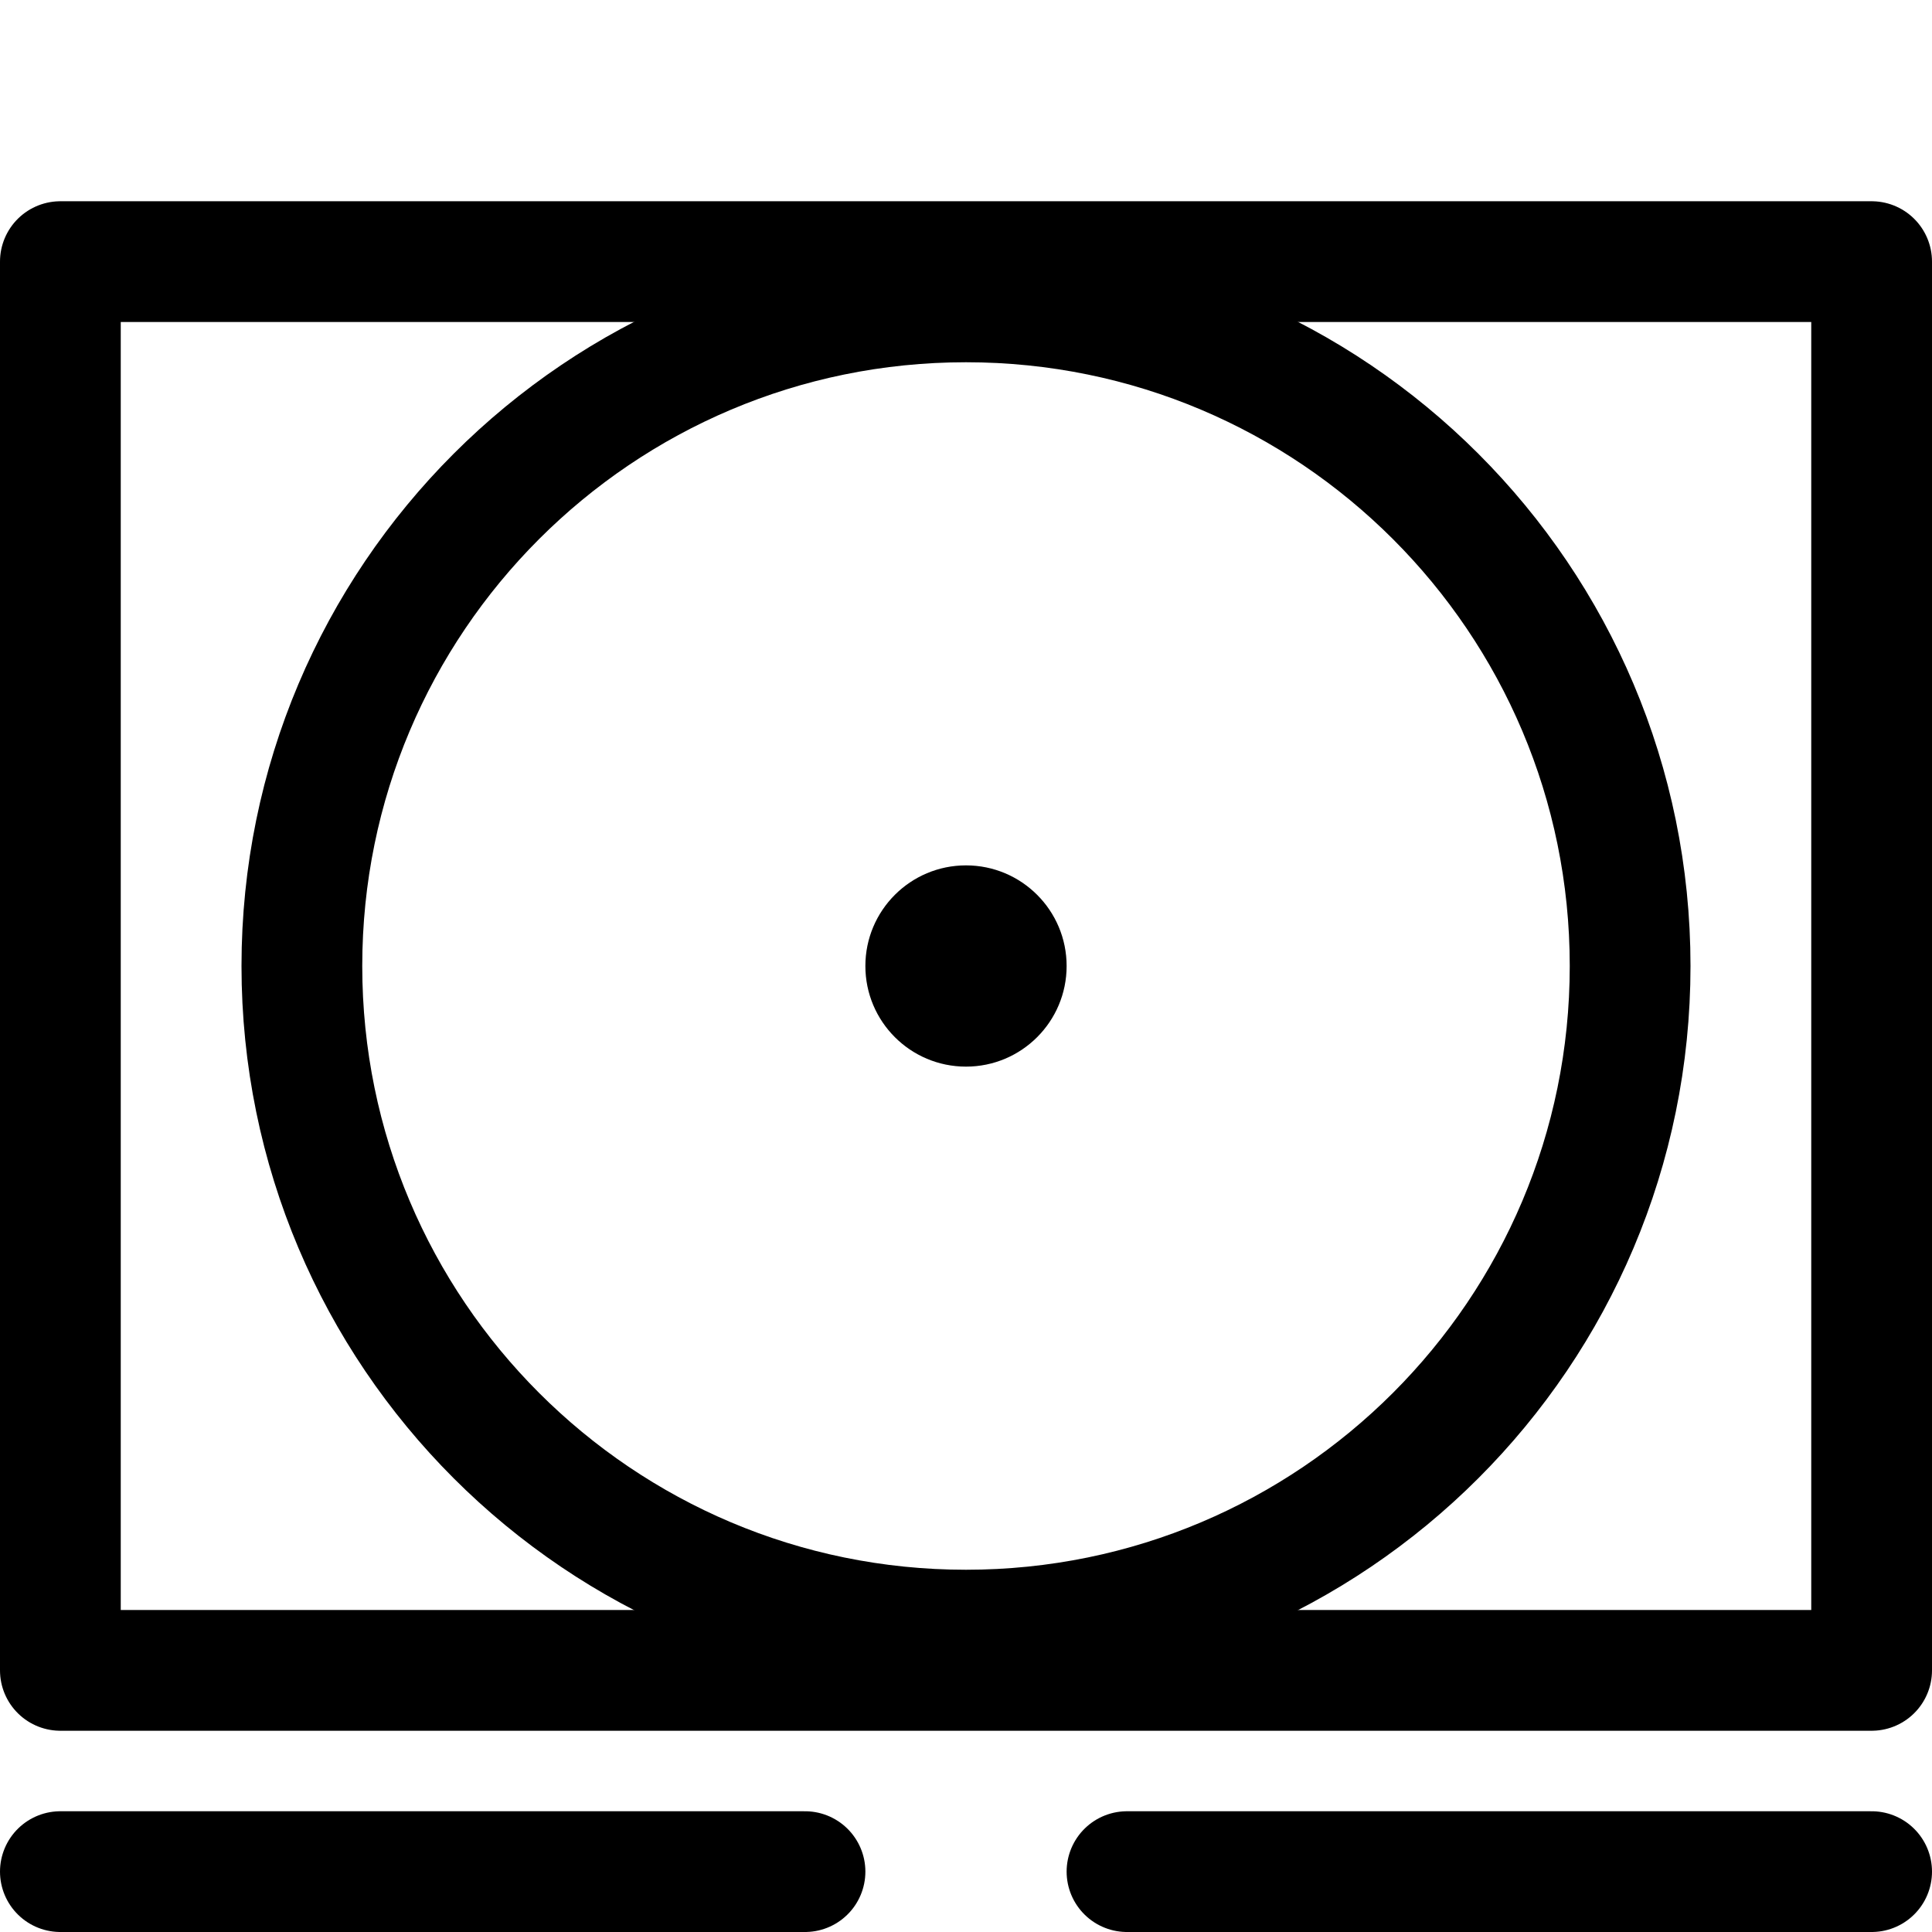
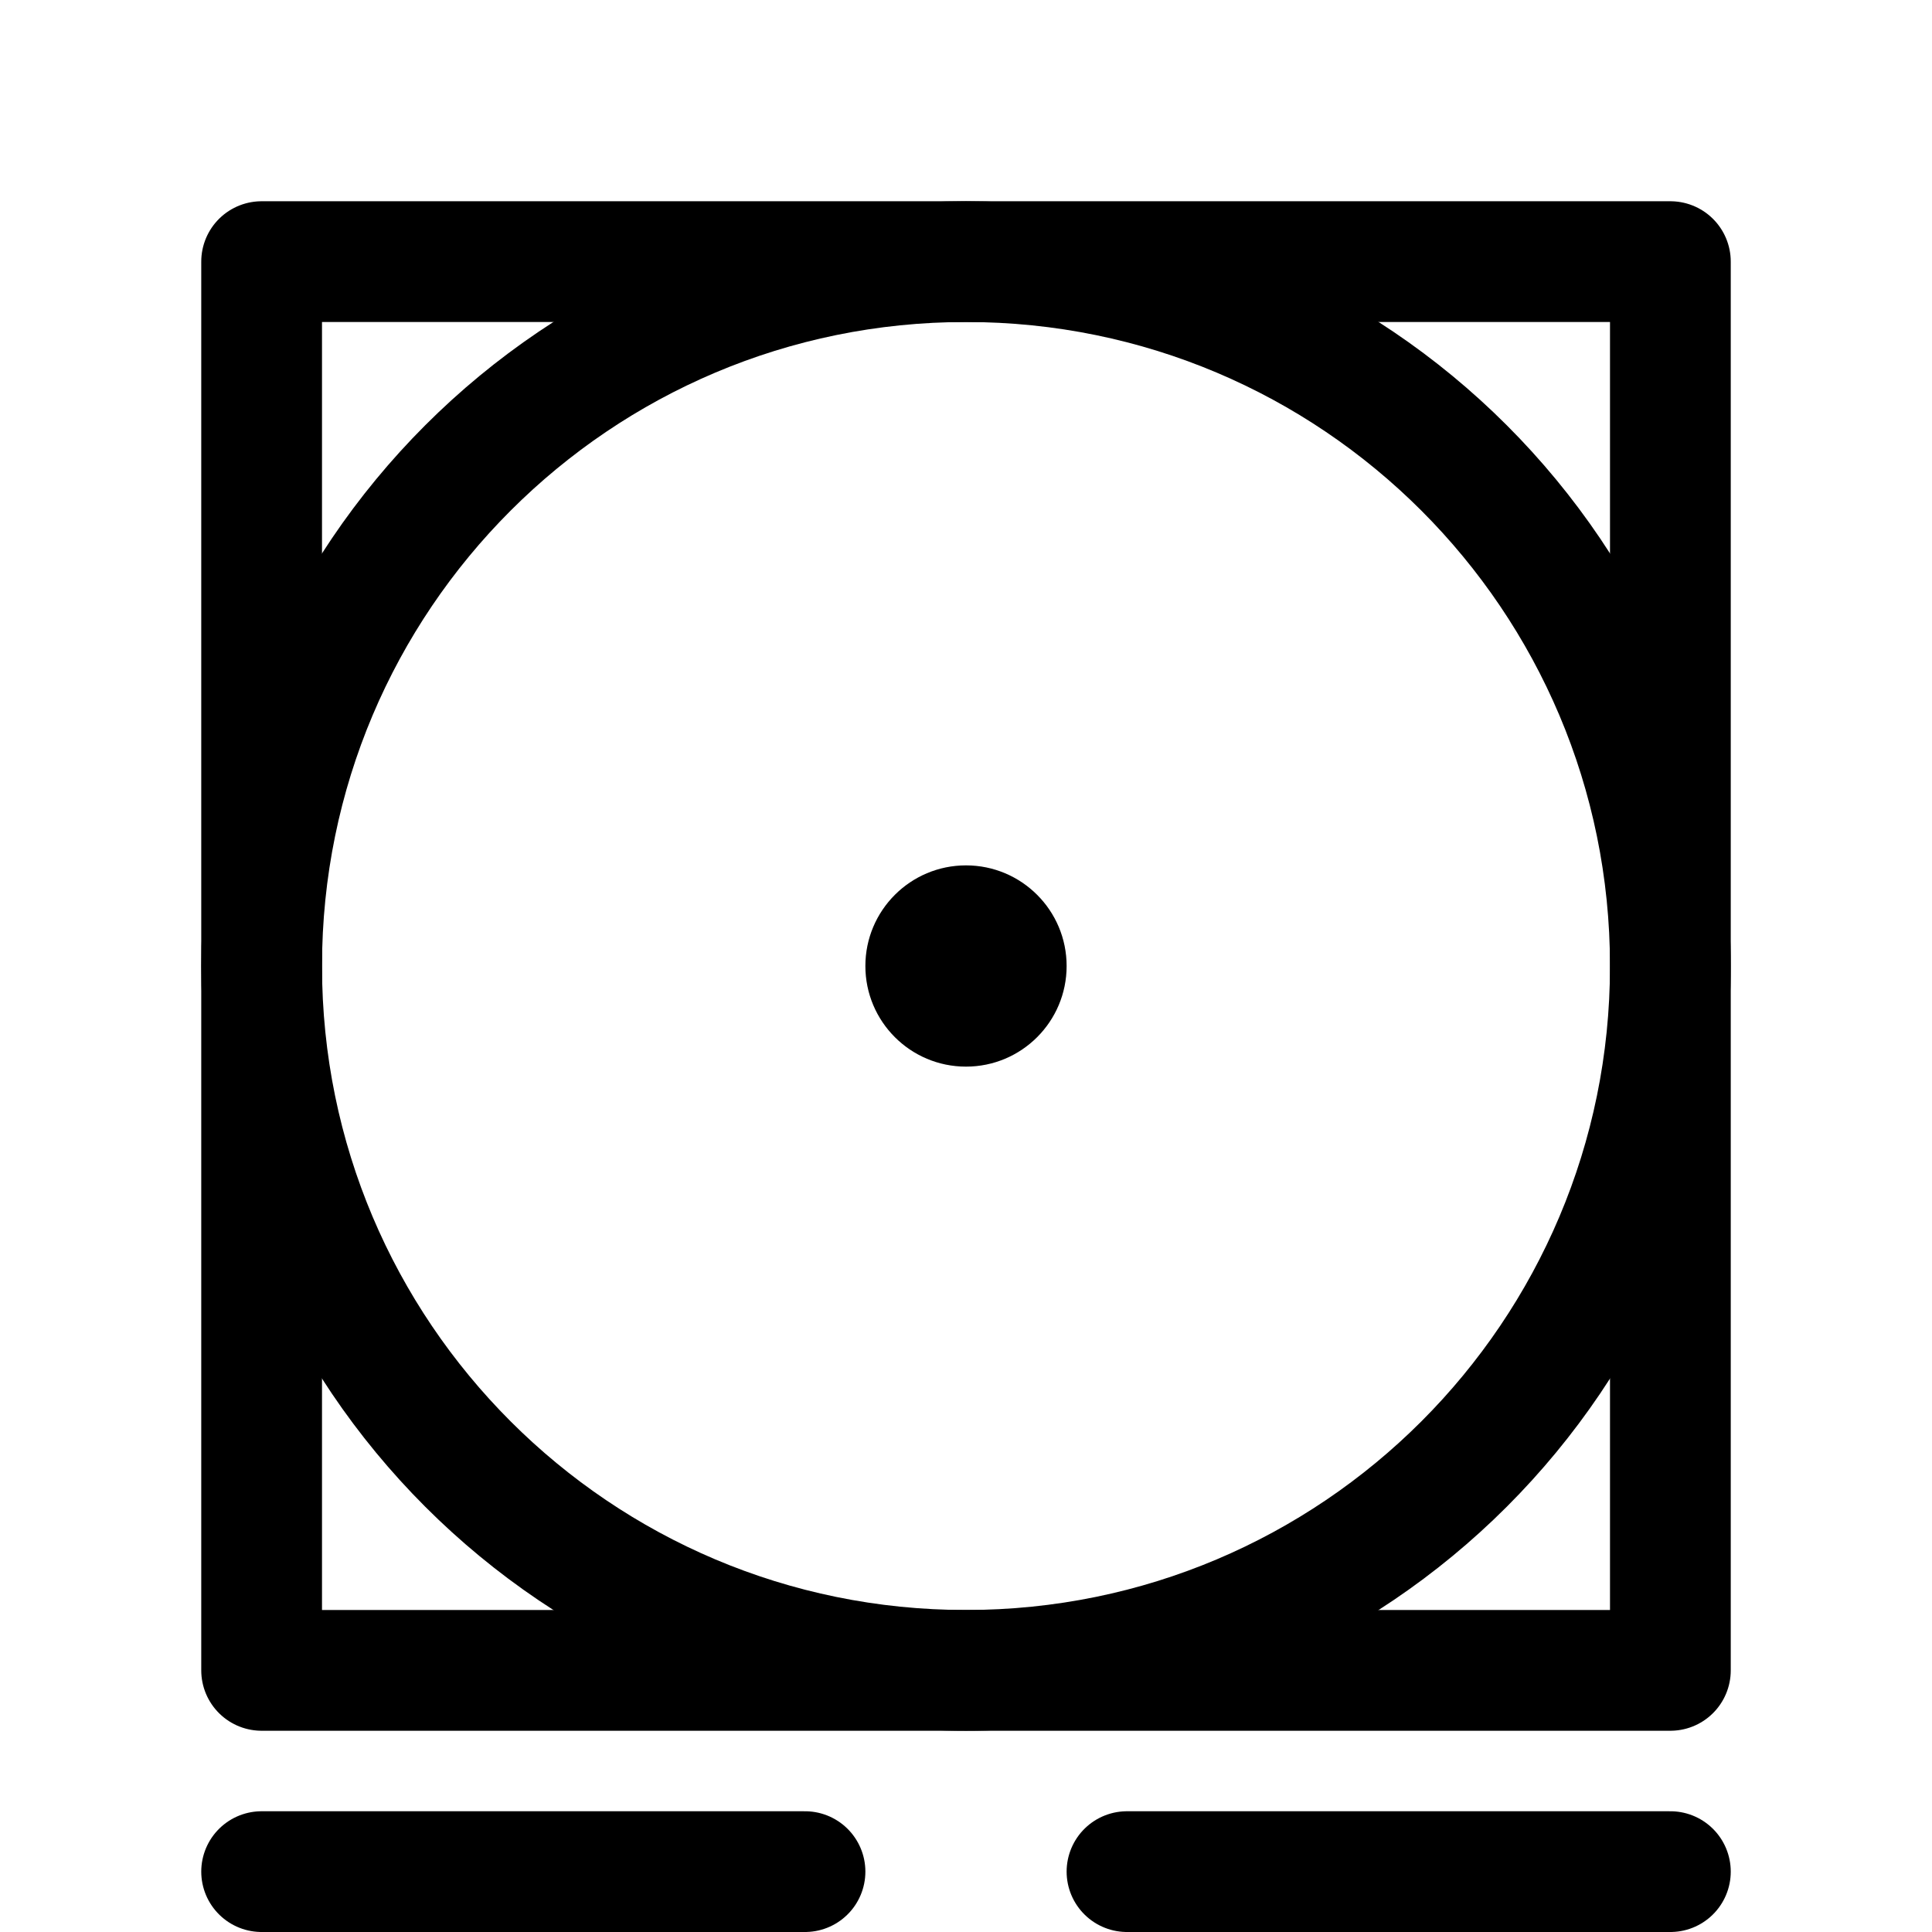
<svg xmlns="http://www.w3.org/2000/svg" width="24" height="24" viewBox="0 0 24 24" fill="none" stroke="currentColor" stroke-width="1.5" stroke-linecap="round" stroke-linejoin="round">
-   <rect x="0.75" y="3.25" width="22.5" height="17.5" />
-   <circle cx="12" cy="12" r="8.25" />
+   <rect x="3.25" y="3.25" width="17.5" height="17.5" />
+   <circle cx="12" cy="12" r="8.75" />
  <circle cx="12" cy="12" r="1.25" fill="currentColor" stroke="none" />
-   <line x1="0.75" y1="23.25" x2="10" y2="23.25" />
-   <line x1="14" y1="23.25" x2="23.25" y2="23.25" />
+   <line x1="3.25" y1="23.25" x2="10" y2="23.25" />
+   <line x1="14" y1="23.25" x2="20.75" y2="23.25" />
</svg>
